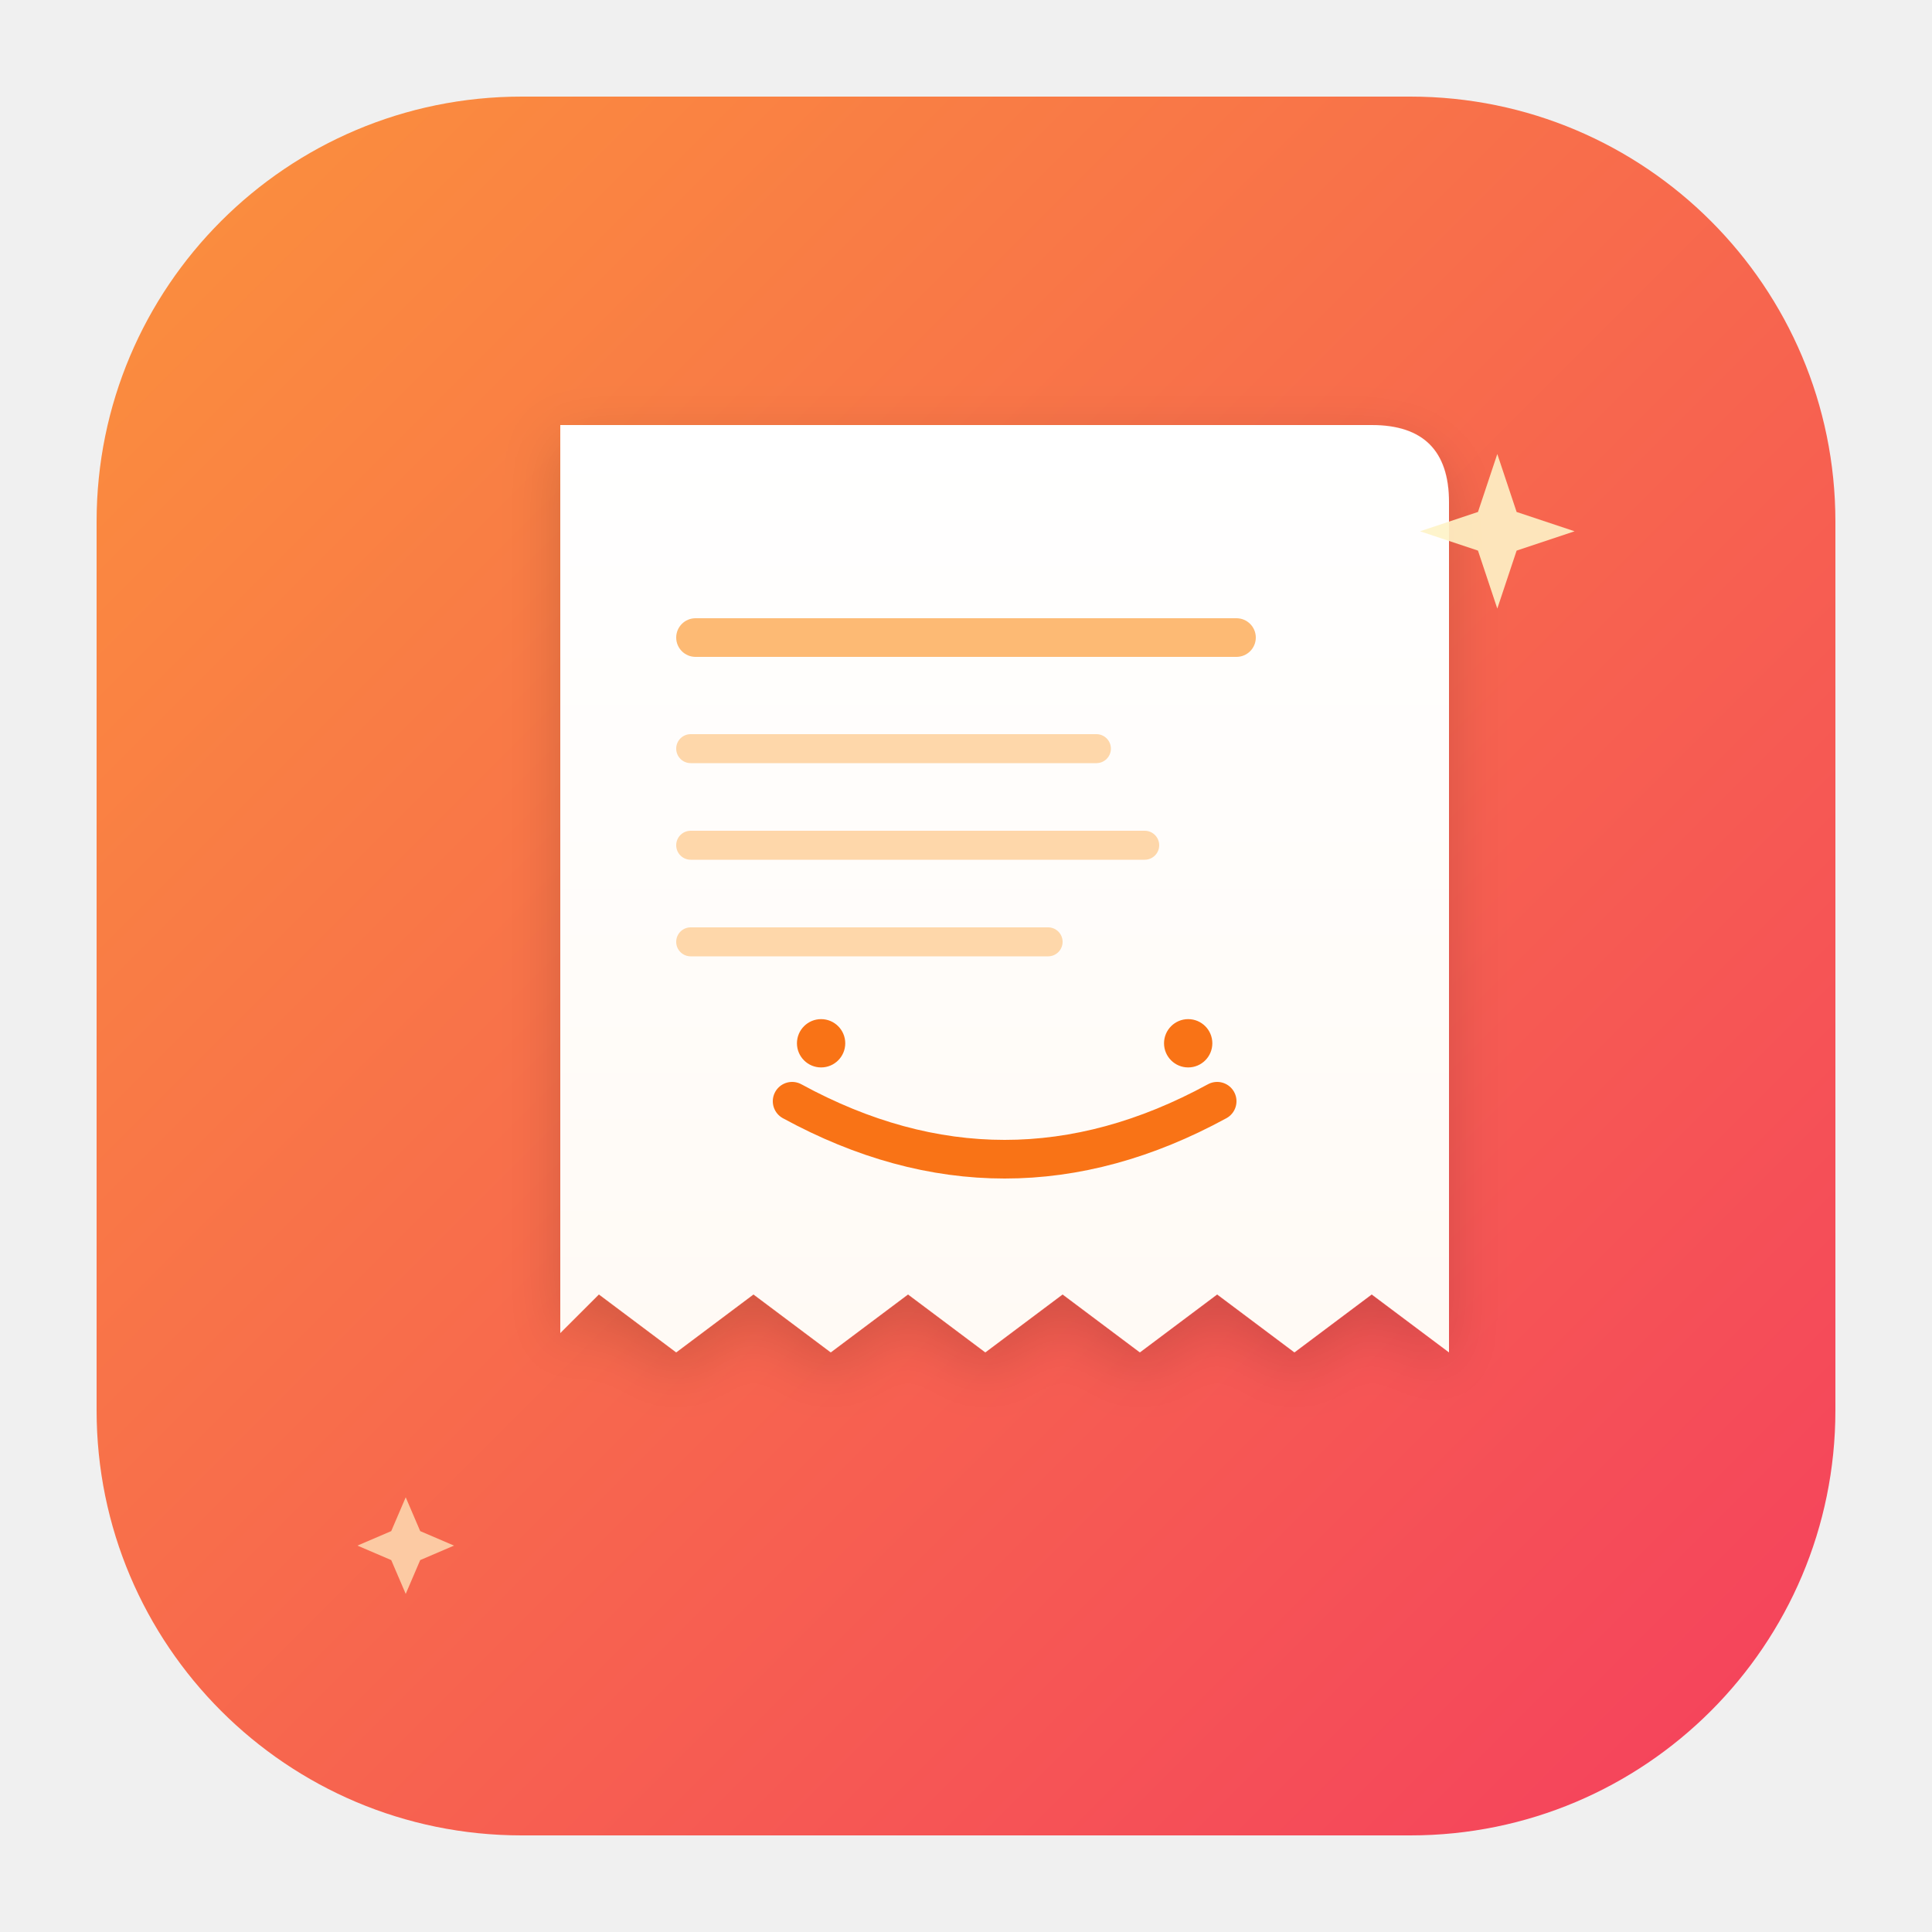
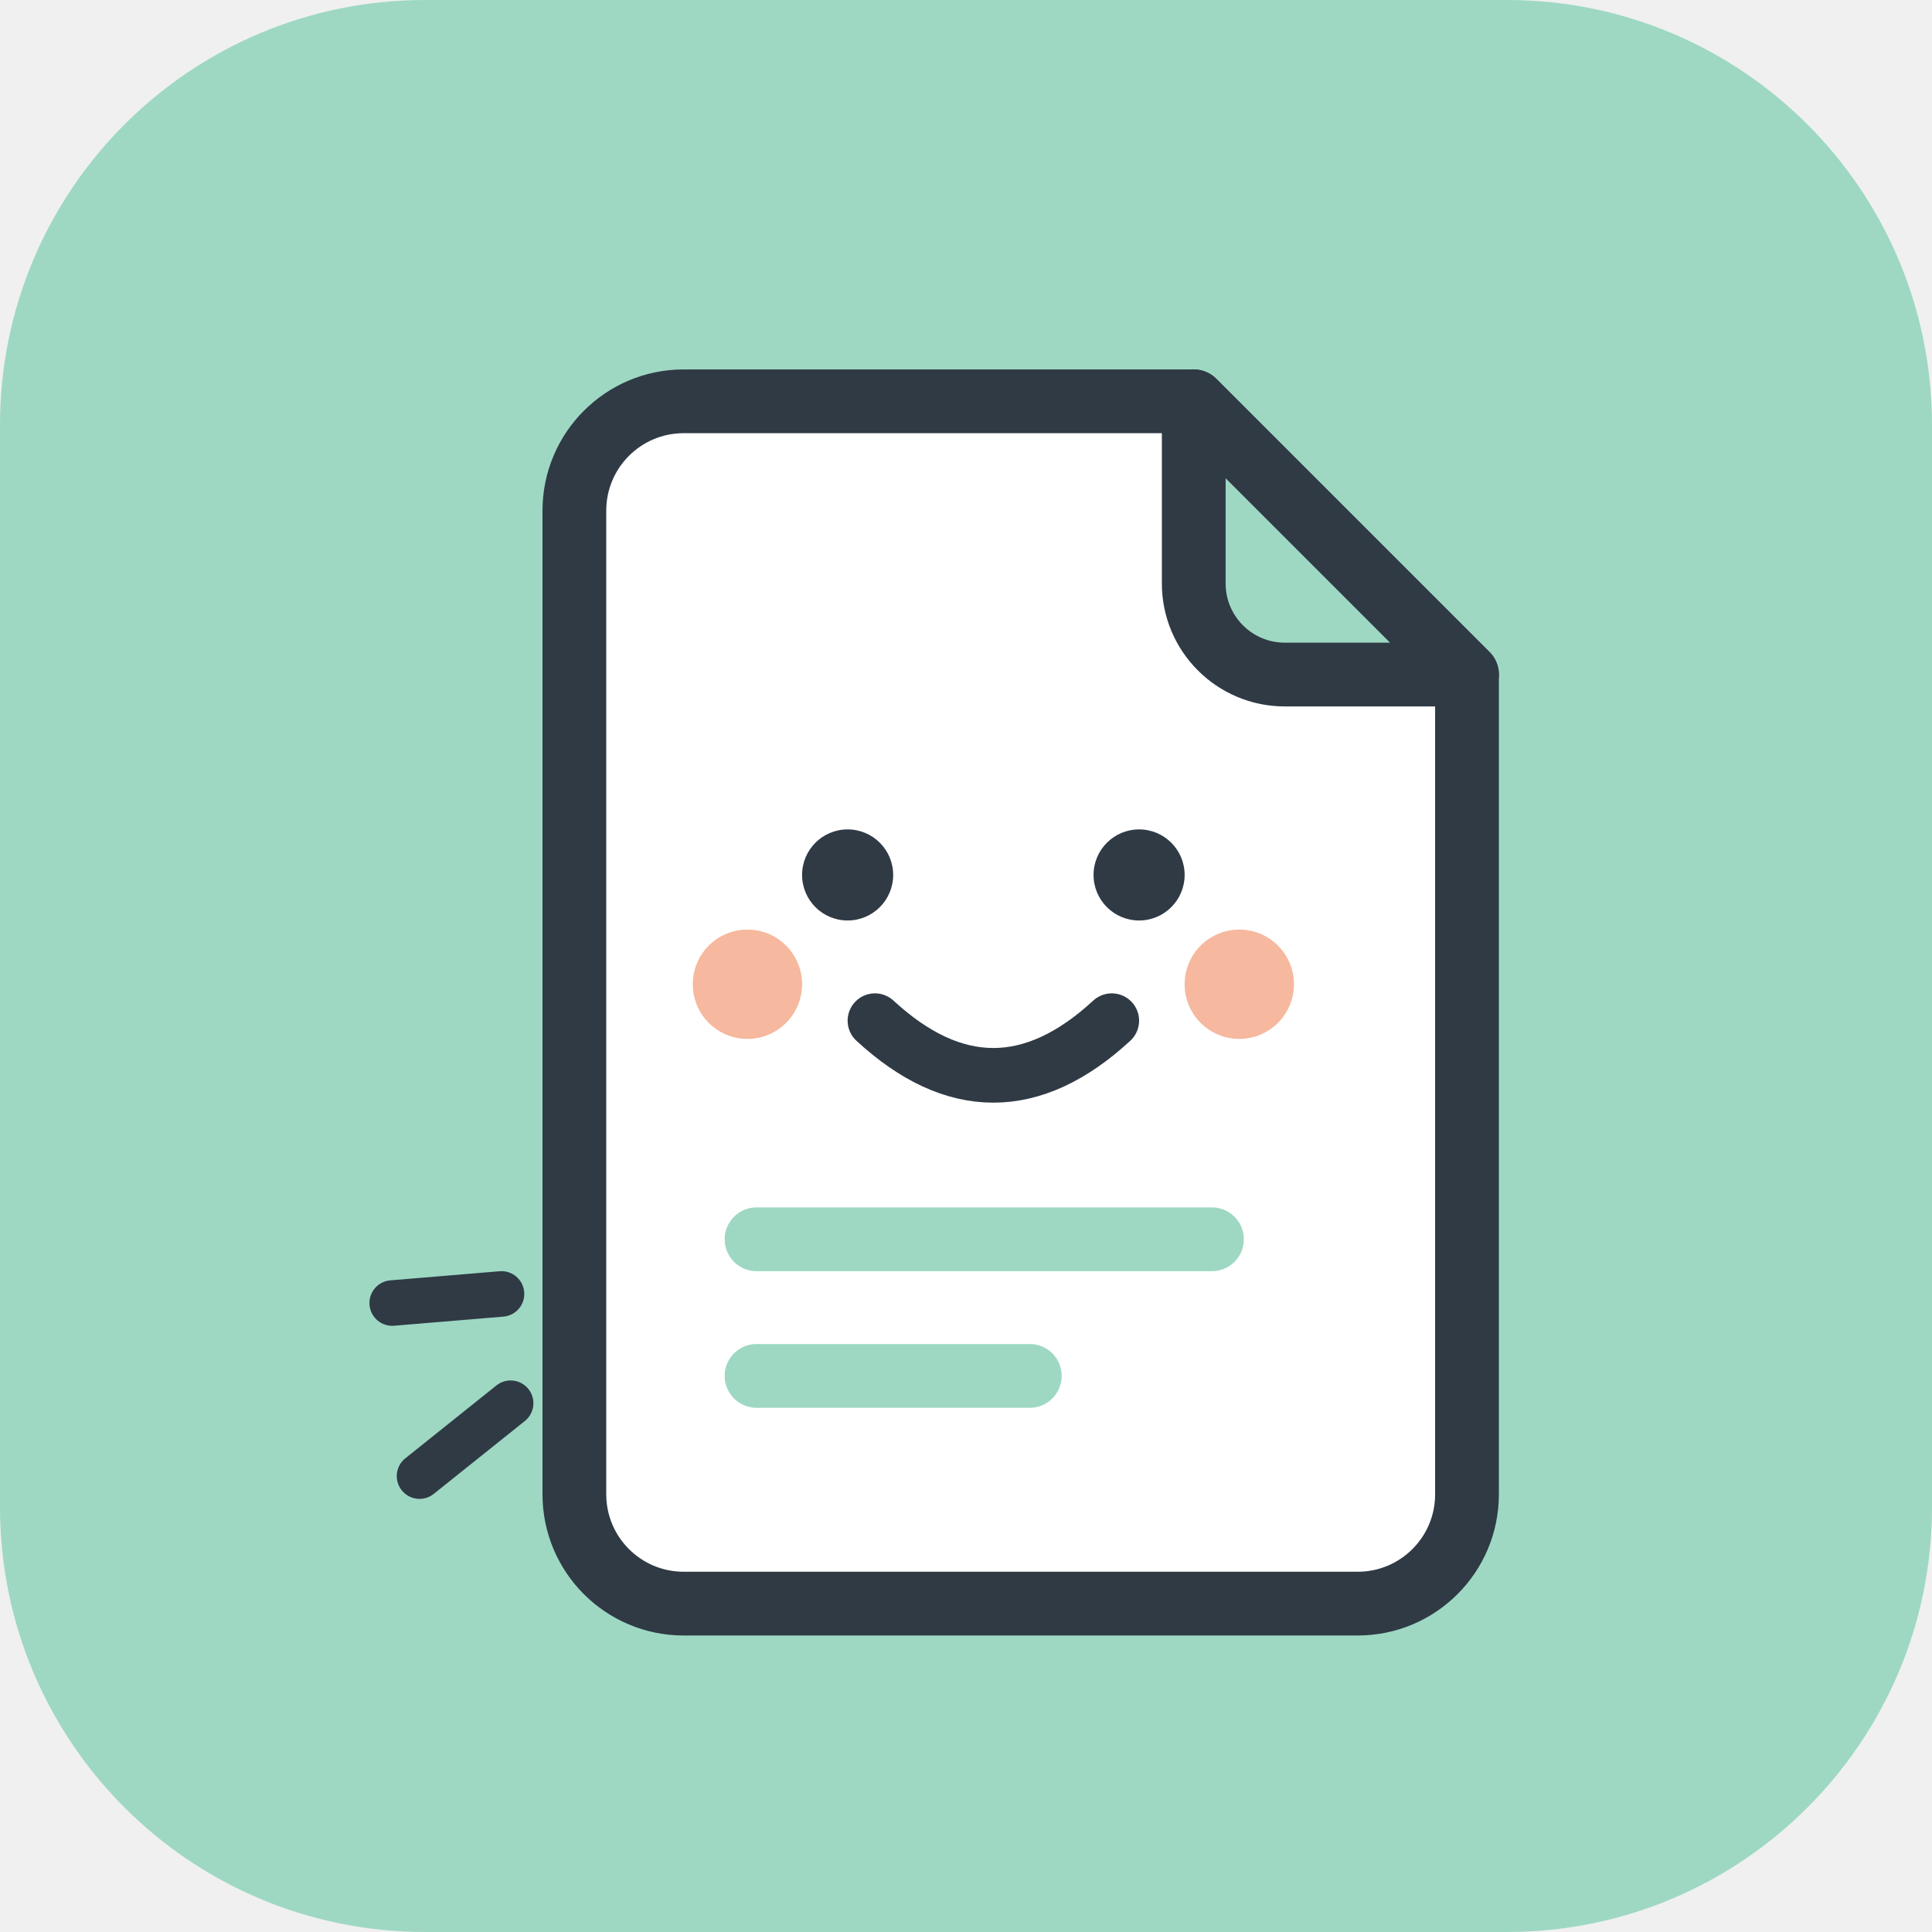
- <svg xmlns="http://www.w3.org/2000/svg" viewBox="0 0 200 200" width="200" height="200">
-   <defs>
-     <linearGradient id="bgGrad" x1="0%" y1="0%" x2="100%" y2="100%">
-       <stop offset="0%" stop-color="#fb923c" />
-       <stop offset="100%" stop-color="#f43f5e" />
-     </linearGradient>
-     <linearGradient id="paperGrad" x1="0%" y1="0%" x2="0%" y2="100%">
-       <stop offset="0%" stop-color="#ffffff" />
-       <stop offset="100%" stop-color="#fffaf5" />
-     </linearGradient>
-     <filter id="softShadow" x="-20%" y="-20%" width="140%" height="140%">
-       <feGaussianBlur in="SourceAlpha" stdDeviation="3" />
-       <feOffset dx="0" dy="2" result="offsetblur" />
-       <feComponentTransfer>
-         <feFuncA type="linear" slope="0.15" />
-       </feComponentTransfer>
-       <feMerge>
-         <feMergeNode />
-         <feMergeNode in="SourceGraphic" />
-       </feMerge>
-     </filter>
-   </defs>
-   <rect x="10" y="10" width="180" height="180" rx="44" fill="url(#bgGrad)" />
-   <g filter="url(#softShadow)">
-     <path d="M 58 44              L 142 44              Q 150 44 150 52              L 150 140              L 142 134              L 134 140              L 126 134              L 118 140              L 110 134              L 102 140              L 94 134              L 86 140              L 78 134              L 70 140              L 62 134              L 58 138              Z" fill="url(#paperGrad)" />
-   </g>
-   <rect x="70" y="64" width="60" height="4" rx="2" fill="#fdba74" />
-   <rect x="70" y="76" width="45" height="3" rx="1.5" fill="#fed7aa" />
-   <rect x="70" y="86" width="50" height="3" rx="1.5" fill="#fed7aa" />
-   <rect x="70" y="96" width="40" height="3" rx="1.5" fill="#fed7aa" />
-   <path d="M 82 114 Q 104 126 126 114" stroke="#f97316" stroke-width="4" stroke-linecap="round" fill="none" />
-   <circle cx="85" cy="108" r="2.5" fill="#f97316" />
-   <circle cx="123" cy="108" r="2.5" fill="#f97316" />
-   <g transform="translate(155, 55)" opacity="0.9">
-     <path d="M 0 -8 L 2 -2 L 8 0 L 2 2 L 0 8 L -2 2 L -8 0 L -2 -2 Z" fill="#fef3c7" />
-   </g>
-   <g transform="translate(42, 160)" opacity="0.7">
-     <path d="M 0 -5 L 1.5 -1.5 L 5 0 L 1.5 1.5 L 0 5 L -1.5 1.5 L -5 0 L -1.5 -1.5 Z" fill="#fef3c7" />
+ <svg xmlns="http://www.w3.org/2000/svg" viewBox="0 0 200 200" width="200" height="200" role="img" aria-label="חשבונית ידידותית">
+   <rect width="200" height="200" rx="44" ry="44" fill="#9ED8C3" />
+   <g transform="translate(50.03 34) scale(0.9429)">
+     <path d="M22 8h56l30 30v90a12 12 0 0 1-12 12H22a12 12 0 0 1-12-12V20A12 12 0 0 1 22 8z" fill="#FFFFFF" stroke="#2F3A45" stroke-width="7" stroke-linejoin="round" />
+     <path d="M78 8v20a10 10 0 0 0 10 10h20z" fill="#9ED8C3" stroke="#2F3A45" stroke-width="7" stroke-linejoin="round" />
+     <circle cx="40" cy="60" r="5" fill="#2F3A45" />
+     <circle cx="72" cy="60" r="5" fill="#2F3A45" />
+     <path d="M43 76q13 12 26 0" fill="none" stroke="#2F3A45" stroke-width="6" stroke-linecap="round" />
+     <circle cx="29" cy="72" r="6" fill="#F6B89E" />
+     <circle cx="83" cy="72" r="6" fill="#F6B89E" />
+     <path d="M30 100h50M30 115h30" fill="none" stroke="#9ED8C3" stroke-width="7" stroke-linecap="round" />
+     <path d="M3 118l-10 8M2 106l-12 1" fill="none" stroke="#2F3A45" stroke-width="5" stroke-linecap="round" />
  </g>
</svg>
